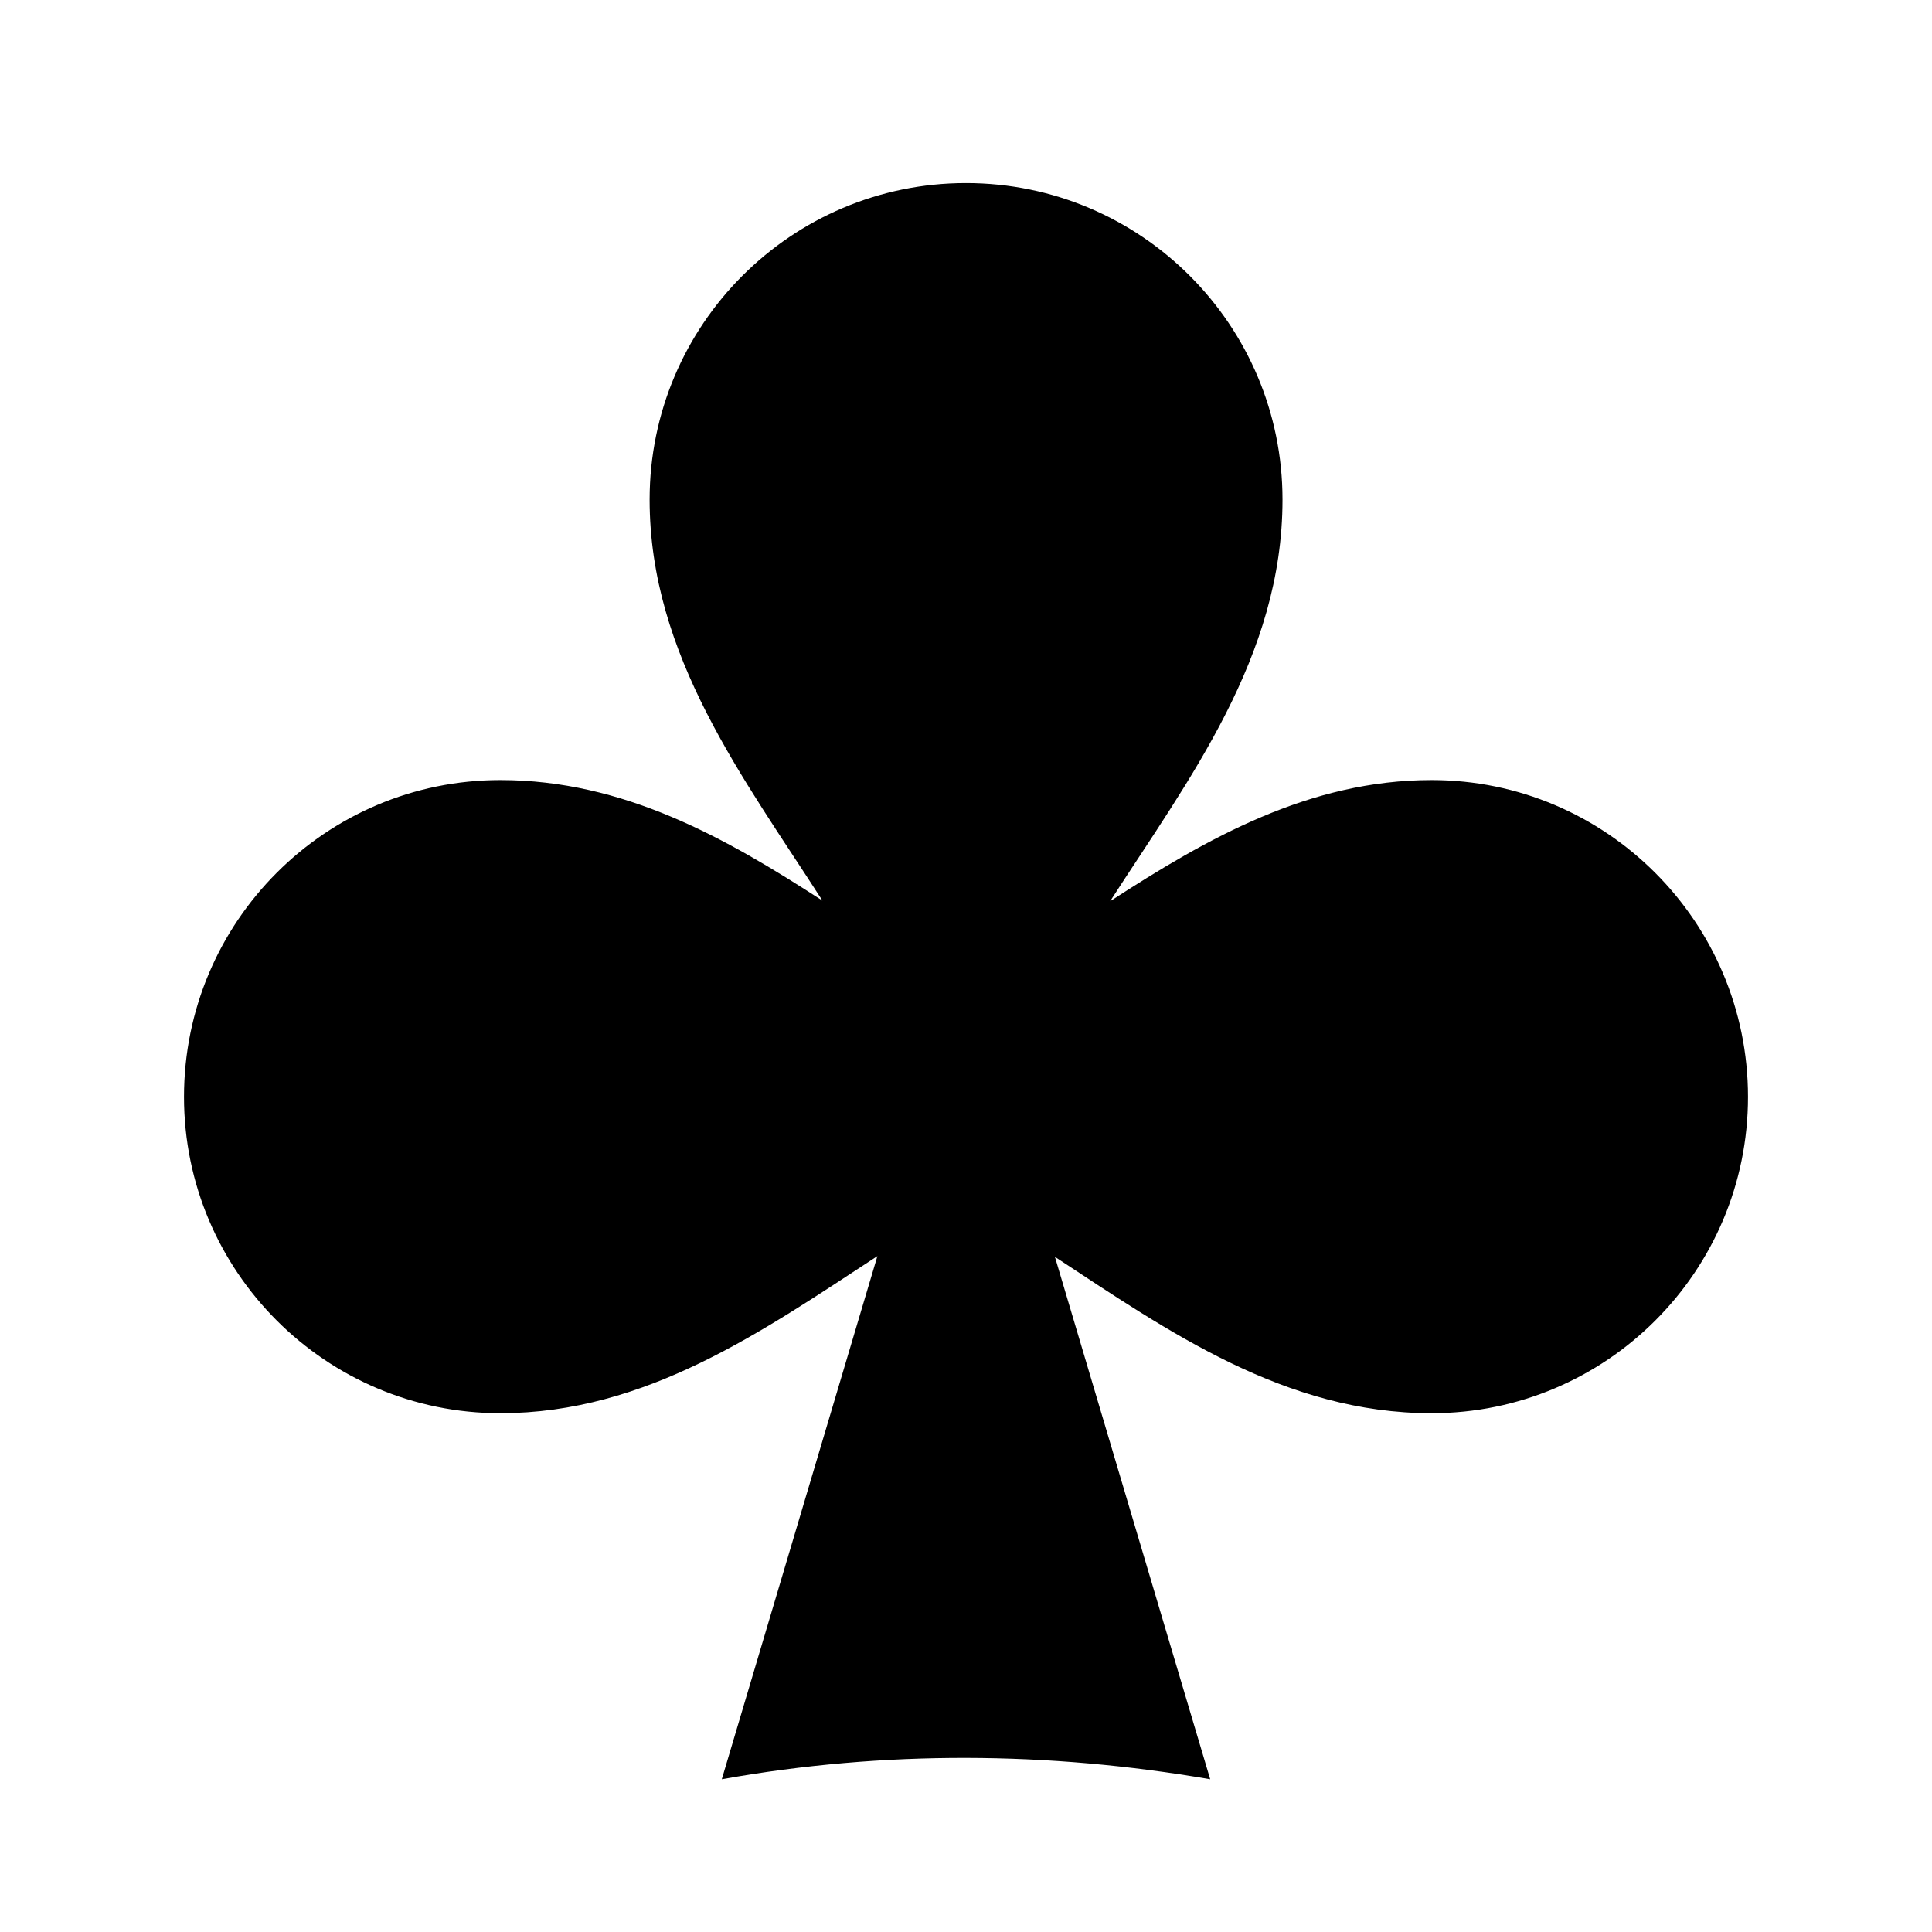
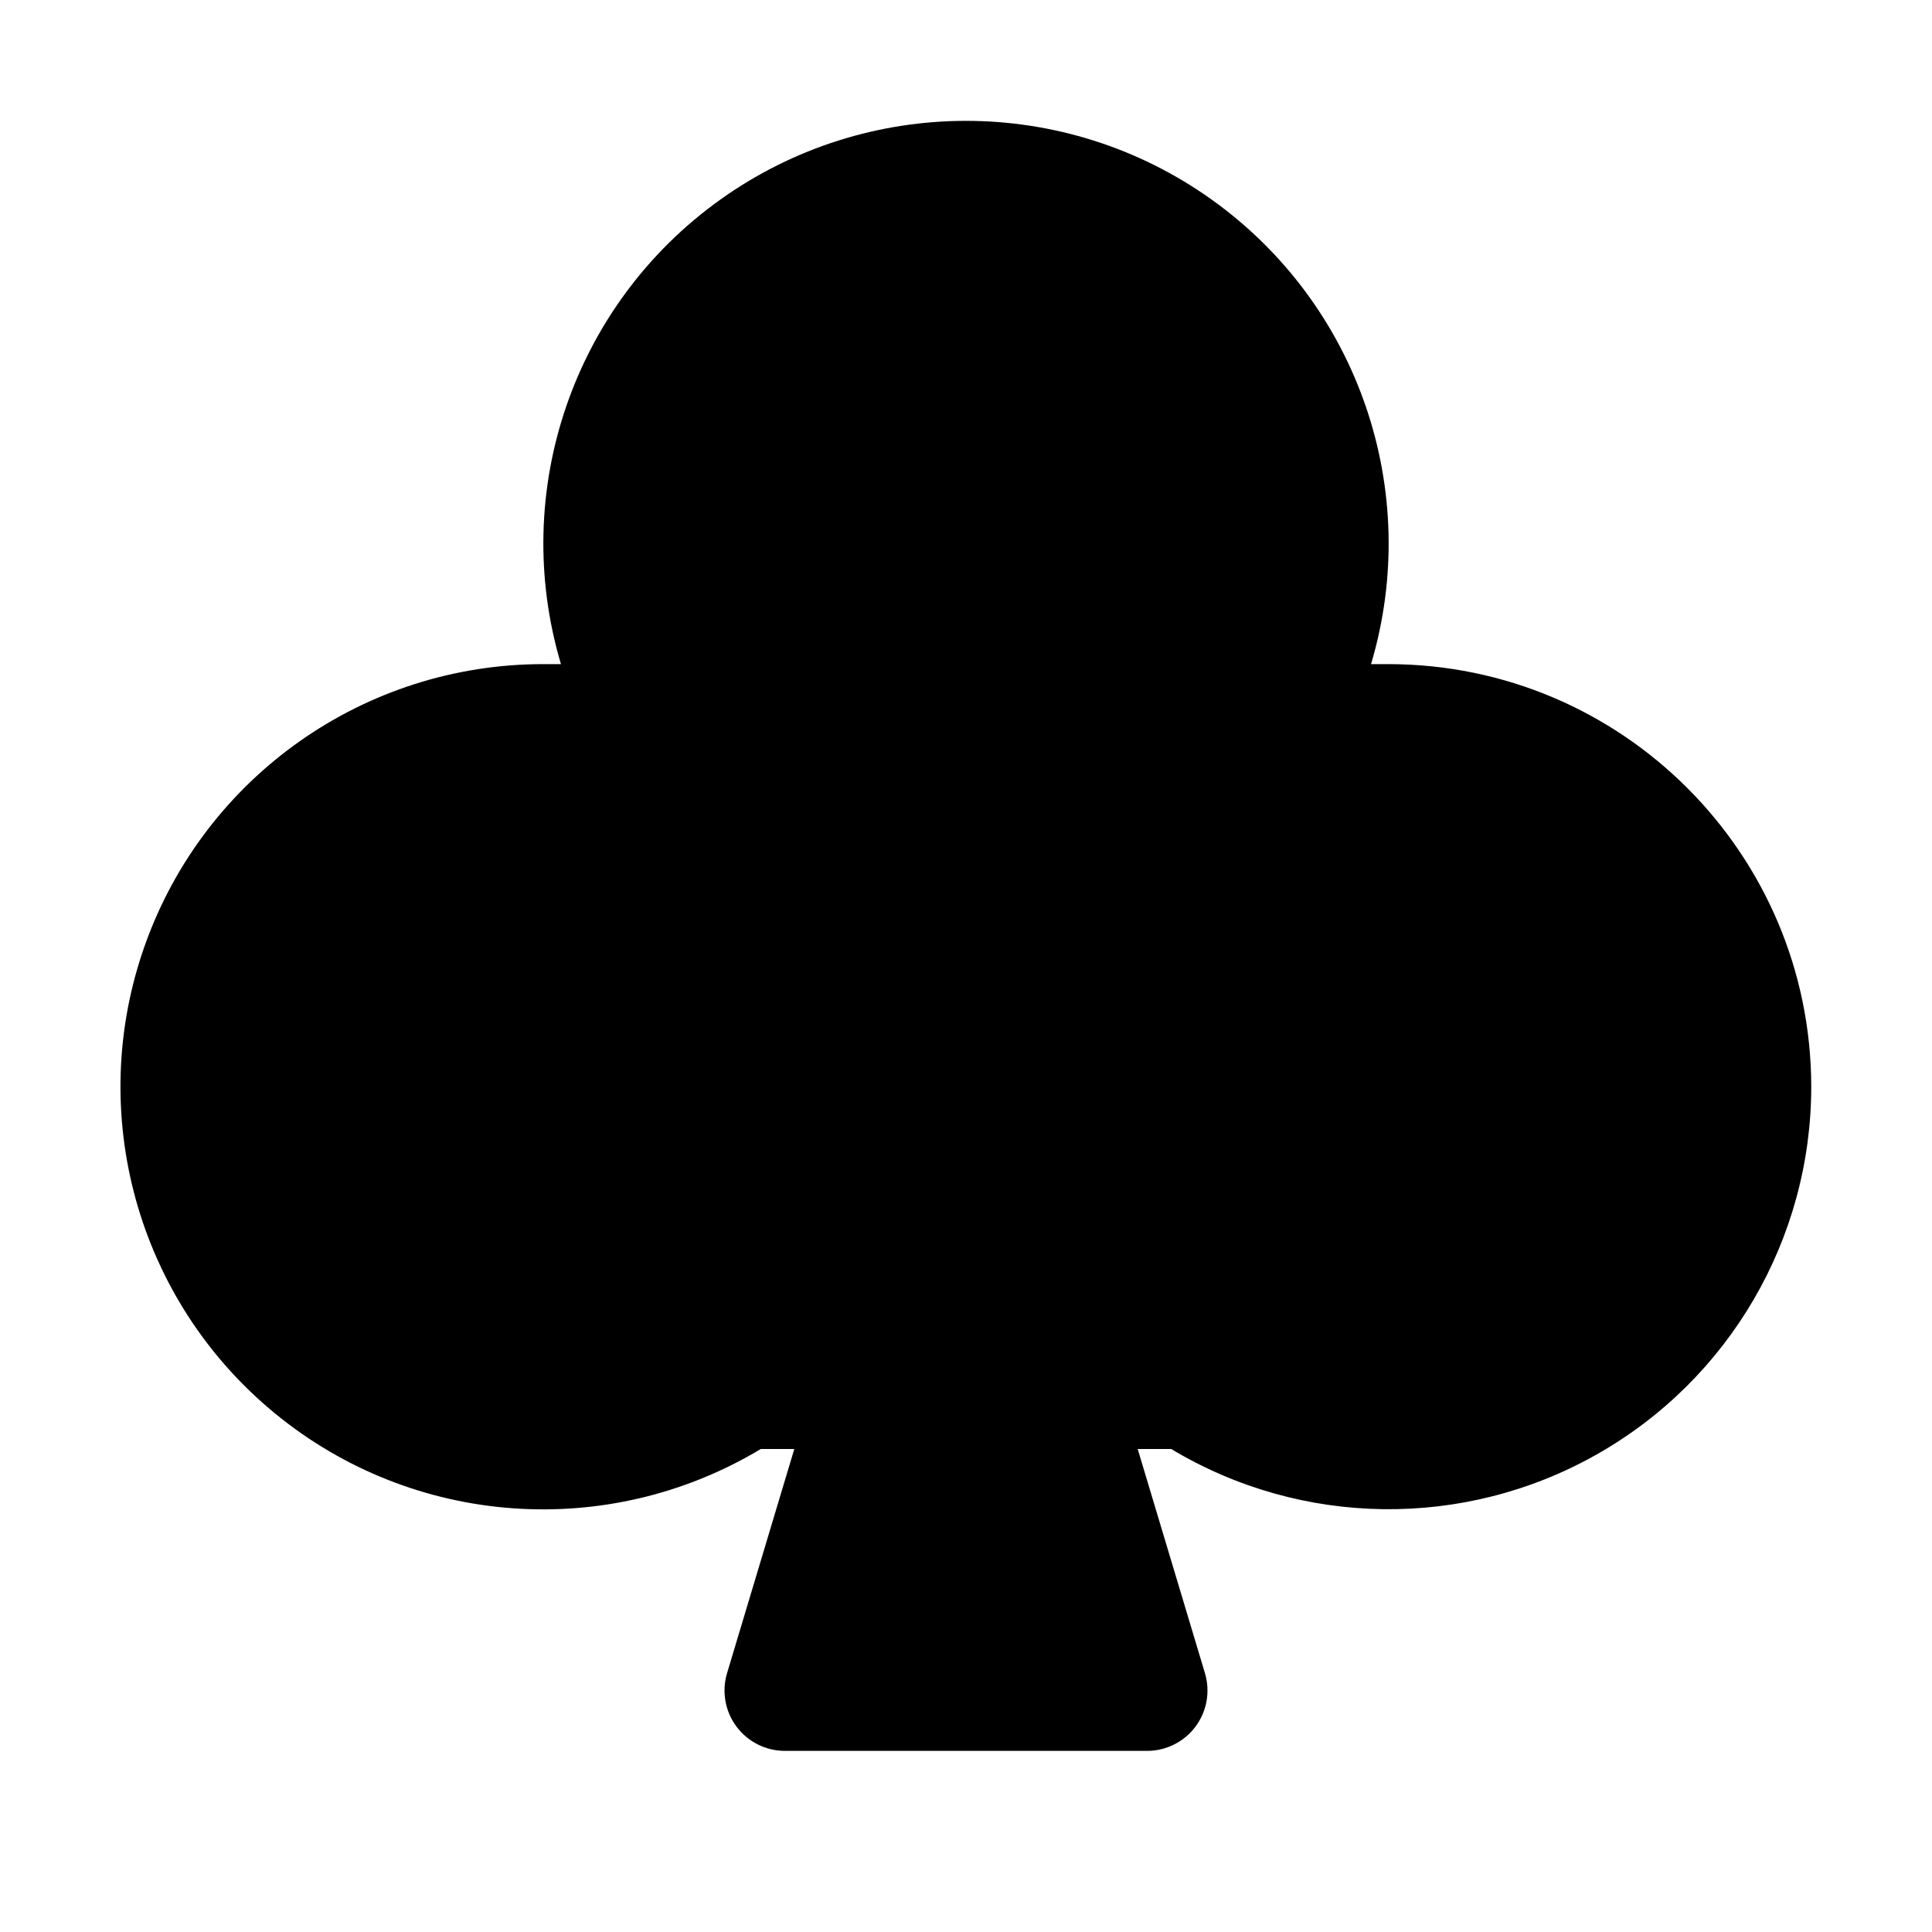
- <svg xmlns="http://www.w3.org/2000/svg" viewBox="0 0 50 50">
-   <path d="M 37.051 20.188 C 33.883 20.188 31.242 21.695 28.73 23.324 C 30.758 20.176 33.191 17.004 33.191 12.93 C 33.191 8.406 29.52 4.738 25 4.738 C 20.48 4.738 16.812 8.41 16.812 12.93 C 16.812 16.969 19.254 20.148 21.285 23.309 C 18.781 21.684 16.141 20.188 12.949 20.188 C 8.43 20.188 4.762 23.855 4.762 28.387 C 4.762 32.906 8.434 36.574 12.949 36.574 C 16.727 36.574 19.75 34.441 22.707 32.508 L 18.68 46.047 C 22.891 45.293 27.145 45.328 31.32 46.047 C 31.32 46.047 29.105 38.605 27.301 32.527 C 30.238 34.457 33.254 36.574 37.051 36.574 C 41.57 36.574 45.238 32.906 45.238 28.387 C 45.238 23.859 41.566 20.188 37.051 20.188 Z" />
+ <svg xmlns="http://www.w3.org/2000/svg" viewBox="0 0 256 256" fill="currentColor">
+   <path d="M240,144a56,56,0,0,1-84.81,48h-4.44l8.91,29.7A8,8,0,0,1,152,232H104a8,8,0,0,1-7.66-10.3l8.91-29.7h-4.44A56,56,0,1,1,72,88c.78,0,1.55,0,2.33,0a56,56,0,1,1,107.34,0c.77,0,1.55,0,2.33,0A56.06,56.06,0,0,1,240,144Z" />
</svg>
